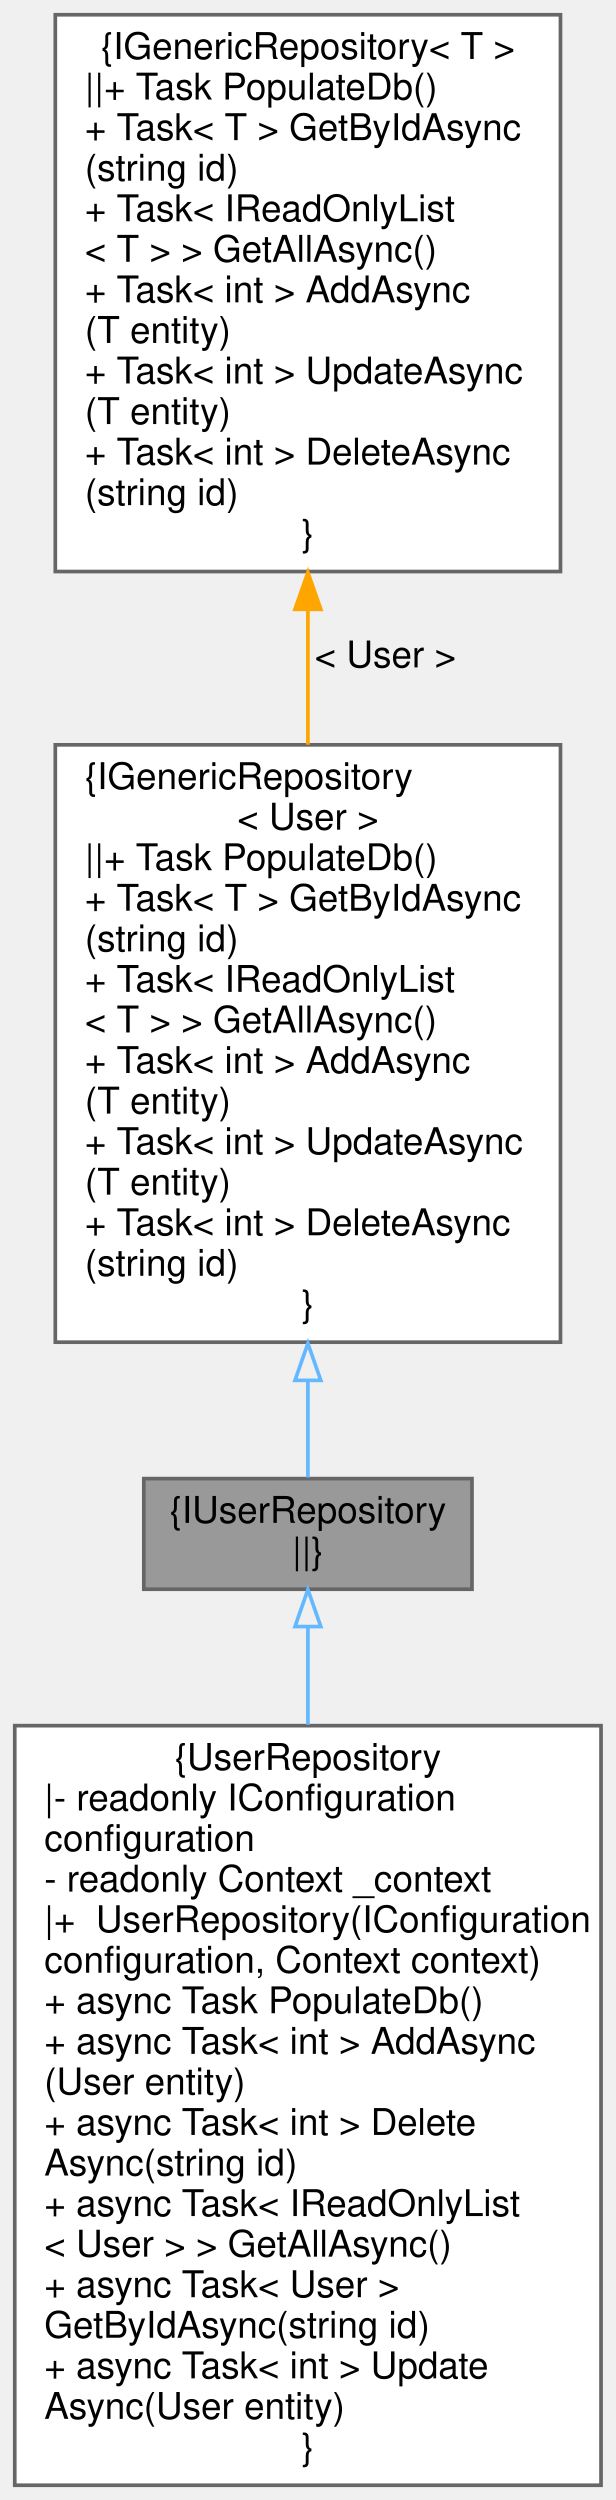
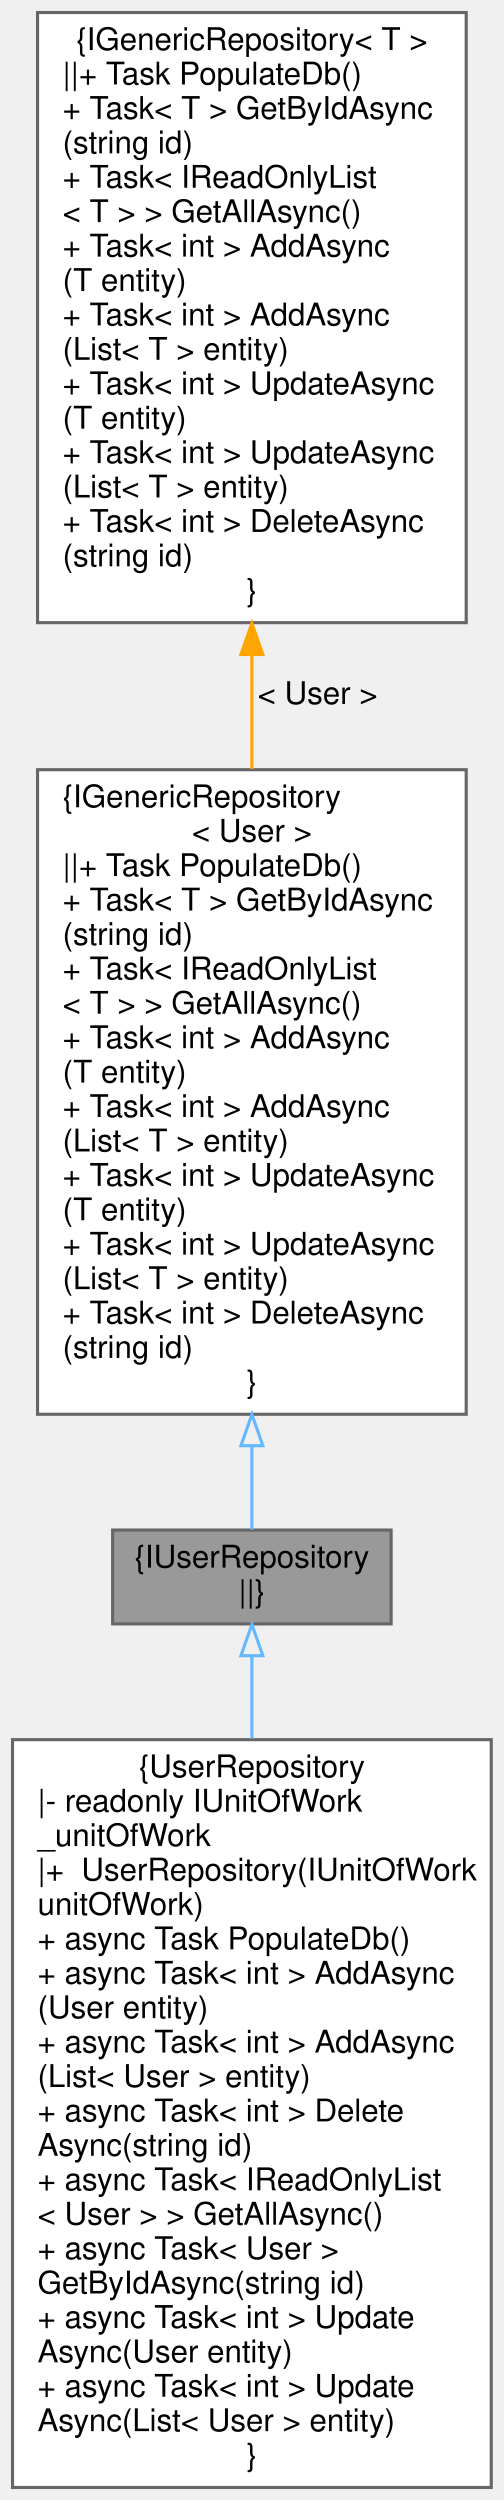
- <svg xmlns="http://www.w3.org/2000/svg" xmlns:xlink="http://www.w3.org/1999/xlink" width="167pt" height="678pt" viewBox="0.00 0.00 167.00 678.00">
-   <g id="graph0" class="graph" transform="scale(1 1) rotate(0) translate(4 674)">
+ <svg xmlns="http://www.w3.org/2000/svg" xmlns:xlink="http://www.w3.org/1999/xlink" width="161pt" height="799pt" viewBox="0.00 0.00 161.00 799.00">
+   <g id="graph0" class="graph" transform="scale(1 1) rotate(0) translate(4 795)">
    <g id="node1" class="node">
      <g id="a_node1">
        <a xlink:title=" ">
-           <polygon fill="#999999" stroke="#666666" points="124,-273 35,-273 35,-243 124,-243 124,-273" />
-           <text text-anchor="middle" x="79.5" y="-261" font-family="Helvetica,sans-Serif" font-size="10.00">{IUserRepository</text>
-           <text text-anchor="middle" x="79.5" y="-250" font-family="Helvetica,sans-Serif" font-size="10.00">||}</text>
+           <polygon fill="#999999" stroke="#666666" points="121,-306 32,-306 32,-276 121,-276 121,-306" />
+           <text text-anchor="middle" x="76.5" y="-294" font-family="Helvetica,sans-Serif" font-size="10.00">{IUserRepository</text>
+           <text text-anchor="middle" x="76.5" y="-283" font-family="Helvetica,sans-Serif" font-size="10.00">||}</text>
        </a>
      </g>
    </g>
    <g id="node4" class="node">
      <g id="a_node4">
        <a xlink:href="../../dd/d8d/classdoxygen__documentation__example_1_1_data_1_1_repositories_1_1_user_repository.html" target="_top" xlink:title=" ">
-           <polygon fill="white" stroke="#666666" points="159,-206 0,-206 0,0 159,0 159,-206" />
-           <text text-anchor="middle" x="79.5" y="-194" font-family="Helvetica,sans-Serif" font-size="10.00">{UserRepository</text>
-           <text text-anchor="start" x="8" y="-183" font-family="Helvetica,sans-Serif" font-size="10.00">|- readonly IConfiguration</text>
-           <text text-anchor="start" x="8" y="-172" font-family="Helvetica,sans-Serif" font-size="10.00"> configuration</text>
-           <text text-anchor="start" x="8" y="-161" font-family="Helvetica,sans-Serif" font-size="10.00">- readonly Context _context</text>
-           <text text-anchor="start" x="8" y="-150" font-family="Helvetica,sans-Serif" font-size="10.00">|+  UserRepository(IConfiguration</text>
-           <text text-anchor="start" x="8" y="-139" font-family="Helvetica,sans-Serif" font-size="10.00"> configuration, Context context)</text>
-           <text text-anchor="start" x="8" y="-128" font-family="Helvetica,sans-Serif" font-size="10.00">+ async Task PopulateDb()</text>
-           <text text-anchor="start" x="8" y="-117" font-family="Helvetica,sans-Serif" font-size="10.00">+ async Task&lt; int &gt; AddAsync</text>
-           <text text-anchor="start" x="8" y="-106" font-family="Helvetica,sans-Serif" font-size="10.00">(User entity)</text>
-           <text text-anchor="start" x="8" y="-95" font-family="Helvetica,sans-Serif" font-size="10.00">+ async Task&lt; int &gt; Delete</text>
-           <text text-anchor="start" x="8" y="-84" font-family="Helvetica,sans-Serif" font-size="10.00">Async(string id)</text>
-           <text text-anchor="start" x="8" y="-73" font-family="Helvetica,sans-Serif" font-size="10.00">+ async Task&lt; IReadOnlyList</text>
-           <text text-anchor="start" x="8" y="-62" font-family="Helvetica,sans-Serif" font-size="10.00">&lt; User &gt; &gt; GetAllAsync()</text>
-           <text text-anchor="start" x="8" y="-51" font-family="Helvetica,sans-Serif" font-size="10.00">+ async Task&lt; User &gt;</text>
-           <text text-anchor="start" x="8" y="-40" font-family="Helvetica,sans-Serif" font-size="10.00"> GetByIdAsync(string id)</text>
+           <polygon fill="white" stroke="#666666" points="153,-239 0,-239 0,0 153,0 153,-239" />
+           <text text-anchor="middle" x="76.5" y="-227" font-family="Helvetica,sans-Serif" font-size="10.00">{UserRepository</text>
+           <text text-anchor="start" x="8" y="-216" font-family="Helvetica,sans-Serif" font-size="10.00">|- readonly IUnitOfWork</text>
+           <text text-anchor="start" x="8" y="-205" font-family="Helvetica,sans-Serif" font-size="10.00"> _unitOfWork</text>
+           <text text-anchor="start" x="8" y="-194" font-family="Helvetica,sans-Serif" font-size="10.00">|+  UserRepository(IUnitOfWork</text>
+           <text text-anchor="start" x="8" y="-183" font-family="Helvetica,sans-Serif" font-size="10.00"> unitOfWork)</text>
+           <text text-anchor="start" x="8" y="-172" font-family="Helvetica,sans-Serif" font-size="10.00">+ async Task PopulateDb()</text>
+           <text text-anchor="start" x="8" y="-161" font-family="Helvetica,sans-Serif" font-size="10.00">+ async Task&lt; int &gt; AddAsync</text>
+           <text text-anchor="start" x="8" y="-150" font-family="Helvetica,sans-Serif" font-size="10.00">(User entity)</text>
+           <text text-anchor="start" x="8" y="-139" font-family="Helvetica,sans-Serif" font-size="10.00">+ async Task&lt; int &gt; AddAsync</text>
+           <text text-anchor="start" x="8" y="-128" font-family="Helvetica,sans-Serif" font-size="10.00">(List&lt; User &gt; entity)</text>
+           <text text-anchor="start" x="8" y="-117" font-family="Helvetica,sans-Serif" font-size="10.00">+ async Task&lt; int &gt; Delete</text>
+           <text text-anchor="start" x="8" y="-106" font-family="Helvetica,sans-Serif" font-size="10.00">Async(string id)</text>
+           <text text-anchor="start" x="8" y="-95" font-family="Helvetica,sans-Serif" font-size="10.00">+ async Task&lt; IReadOnlyList</text>
+           <text text-anchor="start" x="8" y="-84" font-family="Helvetica,sans-Serif" font-size="10.00">&lt; User &gt; &gt; GetAllAsync()</text>
+           <text text-anchor="start" x="8" y="-73" font-family="Helvetica,sans-Serif" font-size="10.00">+ async Task&lt; User &gt;</text>
+           <text text-anchor="start" x="8" y="-62" font-family="Helvetica,sans-Serif" font-size="10.00"> GetByIdAsync(string id)</text>
+           <text text-anchor="start" x="8" y="-51" font-family="Helvetica,sans-Serif" font-size="10.00">+ async Task&lt; int &gt; Update</text>
+           <text text-anchor="start" x="8" y="-40" font-family="Helvetica,sans-Serif" font-size="10.00">Async(User entity)</text>
          <text text-anchor="start" x="8" y="-29" font-family="Helvetica,sans-Serif" font-size="10.00">+ async Task&lt; int &gt; Update</text>
-           <text text-anchor="start" x="8" y="-18" font-family="Helvetica,sans-Serif" font-size="10.00">Async(User entity)</text>
-           <text text-anchor="middle" x="79.5" y="-7" font-family="Helvetica,sans-Serif" font-size="10.00">}</text>
+           <text text-anchor="start" x="8" y="-18" font-family="Helvetica,sans-Serif" font-size="10.00">Async(List&lt; User &gt; entity)</text>
+           <text text-anchor="middle" x="76.5" y="-7" font-family="Helvetica,sans-Serif" font-size="10.00">}</text>
        </a>
      </g>
    </g>
    <g id="edge3" class="edge">
-       <path fill="none" stroke="#63b8ff" d="M79.5,-232.65C79.5,-224.95 79.5,-215.9 79.5,-206.24" />
-       <polygon fill="none" stroke="#63b8ff" points="76,-232.88 79.5,-242.88 83,-232.88 76,-232.88" />
+       <path fill="none" stroke="#63b8ff" d="M76.5,-265.7C76.5,-258.07 76.5,-249.07 76.5,-239.35" />
+       <polygon fill="none" stroke="#63b8ff" points="73,-265.84 76.5,-275.84 80,-265.84 73,-265.84" />
    </g>
    <g id="node2" class="node">
      <g id="a_node2">
        <a xlink:href="../../d5/d68/interfacedoxygen__documentation__example_1_1_data_1_1_repositories_1_1_i_generic_repository.html" target="_top" xlink:title=" ">
-           <polygon fill="white" stroke="#666666" points="148,-472 11,-472 11,-310 148,-310 148,-472" />
-           <text text-anchor="start" x="19" y="-460" font-family="Helvetica,sans-Serif" font-size="10.00">{IGenericRepository</text>
-           <text text-anchor="middle" x="79.5" y="-449" font-family="Helvetica,sans-Serif" font-size="10.00">&lt; User &gt;</text>
-           <text text-anchor="start" x="19" y="-438" font-family="Helvetica,sans-Serif" font-size="10.00">||+ Task PopulateDb()</text>
-           <text text-anchor="start" x="19" y="-427" font-family="Helvetica,sans-Serif" font-size="10.00">+ Task&lt; T &gt; GetByIdAsync</text>
-           <text text-anchor="start" x="19" y="-416" font-family="Helvetica,sans-Serif" font-size="10.00">(string id)</text>
-           <text text-anchor="start" x="19" y="-405" font-family="Helvetica,sans-Serif" font-size="10.00">+ Task&lt; IReadOnlyList</text>
-           <text text-anchor="start" x="19" y="-394" font-family="Helvetica,sans-Serif" font-size="10.00">&lt; T &gt; &gt; GetAllAsync()</text>
-           <text text-anchor="start" x="19" y="-383" font-family="Helvetica,sans-Serif" font-size="10.00">+ Task&lt; int &gt; AddAsync</text>
-           <text text-anchor="start" x="19" y="-372" font-family="Helvetica,sans-Serif" font-size="10.00">(T entity)</text>
-           <text text-anchor="start" x="19" y="-361" font-family="Helvetica,sans-Serif" font-size="10.00">+ Task&lt; int &gt; UpdateAsync</text>
-           <text text-anchor="start" x="19" y="-350" font-family="Helvetica,sans-Serif" font-size="10.00">(T entity)</text>
-           <text text-anchor="start" x="19" y="-339" font-family="Helvetica,sans-Serif" font-size="10.00">+ Task&lt; int &gt; DeleteAsync</text>
-           <text text-anchor="start" x="19" y="-328" font-family="Helvetica,sans-Serif" font-size="10.00">(string id)</text>
-           <text text-anchor="middle" x="79.5" y="-317" font-family="Helvetica,sans-Serif" font-size="10.00">}</text>
+           <polygon fill="white" stroke="#666666" points="145,-549 8,-549 8,-343 145,-343 145,-549" />
+           <text text-anchor="start" x="16" y="-537" font-family="Helvetica,sans-Serif" font-size="10.00">{IGenericRepository</text>
+           <text text-anchor="middle" x="76.5" y="-526" font-family="Helvetica,sans-Serif" font-size="10.00">&lt; User &gt;</text>
+           <text text-anchor="start" x="16" y="-515" font-family="Helvetica,sans-Serif" font-size="10.00">||+ Task PopulateDb()</text>
+           <text text-anchor="start" x="16" y="-504" font-family="Helvetica,sans-Serif" font-size="10.00">+ Task&lt; T &gt; GetByIdAsync</text>
+           <text text-anchor="start" x="16" y="-493" font-family="Helvetica,sans-Serif" font-size="10.00">(string id)</text>
+           <text text-anchor="start" x="16" y="-482" font-family="Helvetica,sans-Serif" font-size="10.00">+ Task&lt; IReadOnlyList</text>
+           <text text-anchor="start" x="16" y="-471" font-family="Helvetica,sans-Serif" font-size="10.00">&lt; T &gt; &gt; GetAllAsync()</text>
+           <text text-anchor="start" x="16" y="-460" font-family="Helvetica,sans-Serif" font-size="10.00">+ Task&lt; int &gt; AddAsync</text>
+           <text text-anchor="start" x="16" y="-449" font-family="Helvetica,sans-Serif" font-size="10.00">(T entity)</text>
+           <text text-anchor="start" x="16" y="-438" font-family="Helvetica,sans-Serif" font-size="10.00">+ Task&lt; int &gt; AddAsync</text>
+           <text text-anchor="start" x="16" y="-427" font-family="Helvetica,sans-Serif" font-size="10.00">(List&lt; T &gt; entity)</text>
+           <text text-anchor="start" x="16" y="-416" font-family="Helvetica,sans-Serif" font-size="10.00">+ Task&lt; int &gt; UpdateAsync</text>
+           <text text-anchor="start" x="16" y="-405" font-family="Helvetica,sans-Serif" font-size="10.00">(T entity)</text>
+           <text text-anchor="start" x="16" y="-394" font-family="Helvetica,sans-Serif" font-size="10.00">+ Task&lt; int &gt; UpdateAsync</text>
+           <text text-anchor="start" x="16" y="-383" font-family="Helvetica,sans-Serif" font-size="10.00">(List&lt; T &gt; entity)</text>
+           <text text-anchor="start" x="16" y="-372" font-family="Helvetica,sans-Serif" font-size="10.00">+ Task&lt; int &gt; DeleteAsync</text>
+           <text text-anchor="start" x="16" y="-361" font-family="Helvetica,sans-Serif" font-size="10.00">(string id)</text>
+           <text text-anchor="middle" x="76.5" y="-350" font-family="Helvetica,sans-Serif" font-size="10.00">}</text>
        </a>
      </g>
    </g>
    <g id="edge1" class="edge">
-       <path fill="none" stroke="#63b8ff" d="M79.5,-299.38C79.5,-289.38 79.5,-280.3 79.5,-273.3" />
-       <polygon fill="none" stroke="#63b8ff" points="76,-299.65 79.5,-309.65 83,-299.65 76,-299.65" />
+       <path fill="none" stroke="#63b8ff" d="M76.5,-332.71C76.5,-322.36 76.5,-313.13 76.5,-306.09" />
+       <polygon fill="none" stroke="#63b8ff" points="73,-332.95 76.5,-342.95 80,-332.95 73,-332.95" />
    </g>
    <g id="node3" class="node">
      <g id="a_node3">
        <a xlink:href="../../d5/d68/interfacedoxygen__documentation__example_1_1_data_1_1_repositories_1_1_i_generic_repository.html" target="_top" xlink:title=" ">
-           <polygon fill="white" stroke="#666666" points="148,-670 11,-670 11,-519 148,-519 148,-670" />
-           <text text-anchor="middle" x="79.5" y="-658" font-family="Helvetica,sans-Serif" font-size="10.00">{IGenericRepository&lt; T &gt;</text>
-           <text text-anchor="start" x="19" y="-647" font-family="Helvetica,sans-Serif" font-size="10.00">||+ Task PopulateDb()</text>
-           <text text-anchor="start" x="19" y="-636" font-family="Helvetica,sans-Serif" font-size="10.00">+ Task&lt; T &gt; GetByIdAsync</text>
-           <text text-anchor="start" x="19" y="-625" font-family="Helvetica,sans-Serif" font-size="10.00">(string id)</text>
-           <text text-anchor="start" x="19" y="-614" font-family="Helvetica,sans-Serif" font-size="10.00">+ Task&lt; IReadOnlyList</text>
-           <text text-anchor="start" x="19" y="-603" font-family="Helvetica,sans-Serif" font-size="10.00">&lt; T &gt; &gt; GetAllAsync()</text>
-           <text text-anchor="start" x="19" y="-592" font-family="Helvetica,sans-Serif" font-size="10.00">+ Task&lt; int &gt; AddAsync</text>
-           <text text-anchor="start" x="19" y="-581" font-family="Helvetica,sans-Serif" font-size="10.00">(T entity)</text>
-           <text text-anchor="start" x="19" y="-570" font-family="Helvetica,sans-Serif" font-size="10.00">+ Task&lt; int &gt; UpdateAsync</text>
-           <text text-anchor="start" x="19" y="-559" font-family="Helvetica,sans-Serif" font-size="10.00">(T entity)</text>
-           <text text-anchor="start" x="19" y="-548" font-family="Helvetica,sans-Serif" font-size="10.00">+ Task&lt; int &gt; DeleteAsync</text>
-           <text text-anchor="start" x="19" y="-537" font-family="Helvetica,sans-Serif" font-size="10.00">(string id)</text>
-           <text text-anchor="middle" x="79.5" y="-526" font-family="Helvetica,sans-Serif" font-size="10.00">}</text>
+           <polygon fill="white" stroke="#666666" points="145,-791 8,-791 8,-596 145,-596 145,-791" />
+           <text text-anchor="middle" x="76.5" y="-779" font-family="Helvetica,sans-Serif" font-size="10.00">{IGenericRepository&lt; T &gt;</text>
+           <text text-anchor="start" x="16" y="-768" font-family="Helvetica,sans-Serif" font-size="10.00">||+ Task PopulateDb()</text>
+           <text text-anchor="start" x="16" y="-757" font-family="Helvetica,sans-Serif" font-size="10.00">+ Task&lt; T &gt; GetByIdAsync</text>
+           <text text-anchor="start" x="16" y="-746" font-family="Helvetica,sans-Serif" font-size="10.00">(string id)</text>
+           <text text-anchor="start" x="16" y="-735" font-family="Helvetica,sans-Serif" font-size="10.00">+ Task&lt; IReadOnlyList</text>
+           <text text-anchor="start" x="16" y="-724" font-family="Helvetica,sans-Serif" font-size="10.00">&lt; T &gt; &gt; GetAllAsync()</text>
+           <text text-anchor="start" x="16" y="-713" font-family="Helvetica,sans-Serif" font-size="10.00">+ Task&lt; int &gt; AddAsync</text>
+           <text text-anchor="start" x="16" y="-702" font-family="Helvetica,sans-Serif" font-size="10.00">(T entity)</text>
+           <text text-anchor="start" x="16" y="-691" font-family="Helvetica,sans-Serif" font-size="10.00">+ Task&lt; int &gt; AddAsync</text>
+           <text text-anchor="start" x="16" y="-680" font-family="Helvetica,sans-Serif" font-size="10.00">(List&lt; T &gt; entity)</text>
+           <text text-anchor="start" x="16" y="-669" font-family="Helvetica,sans-Serif" font-size="10.00">+ Task&lt; int &gt; UpdateAsync</text>
+           <text text-anchor="start" x="16" y="-658" font-family="Helvetica,sans-Serif" font-size="10.00">(T entity)</text>
+           <text text-anchor="start" x="16" y="-647" font-family="Helvetica,sans-Serif" font-size="10.00">+ Task&lt; int &gt; UpdateAsync</text>
+           <text text-anchor="start" x="16" y="-636" font-family="Helvetica,sans-Serif" font-size="10.00">(List&lt; T &gt; entity)</text>
+           <text text-anchor="start" x="16" y="-625" font-family="Helvetica,sans-Serif" font-size="10.00">+ Task&lt; int &gt; DeleteAsync</text>
+           <text text-anchor="start" x="16" y="-614" font-family="Helvetica,sans-Serif" font-size="10.00">(string id)</text>
+           <text text-anchor="middle" x="76.5" y="-603" font-family="Helvetica,sans-Serif" font-size="10.00">}</text>
        </a>
      </g>
    </g>
    <g id="edge2" class="edge">
-       <path fill="none" stroke="orange" d="M79.5,-508.65C79.5,-496.52 79.5,-484.07 79.5,-472.03" />
-       <polygon fill="orange" stroke="orange" points="76,-508.76 79.5,-518.76 83,-508.76 76,-508.76" />
-       <text text-anchor="middle" x="100.5" y="-493" font-family="Helvetica,sans-Serif" font-size="10.00"> &lt; User &gt;</text>
+       <path fill="none" stroke="orange" d="M76.5,-585.72C76.5,-573.61 76.5,-561.29 76.5,-549.25" />
+       <polygon fill="orange" stroke="orange" points="73,-585.82 76.5,-595.82 80,-585.82 73,-585.82" />
+       <text text-anchor="middle" x="97.5" y="-570" font-family="Helvetica,sans-Serif" font-size="10.00"> &lt; User &gt;</text>
    </g>
  </g>
</svg>
